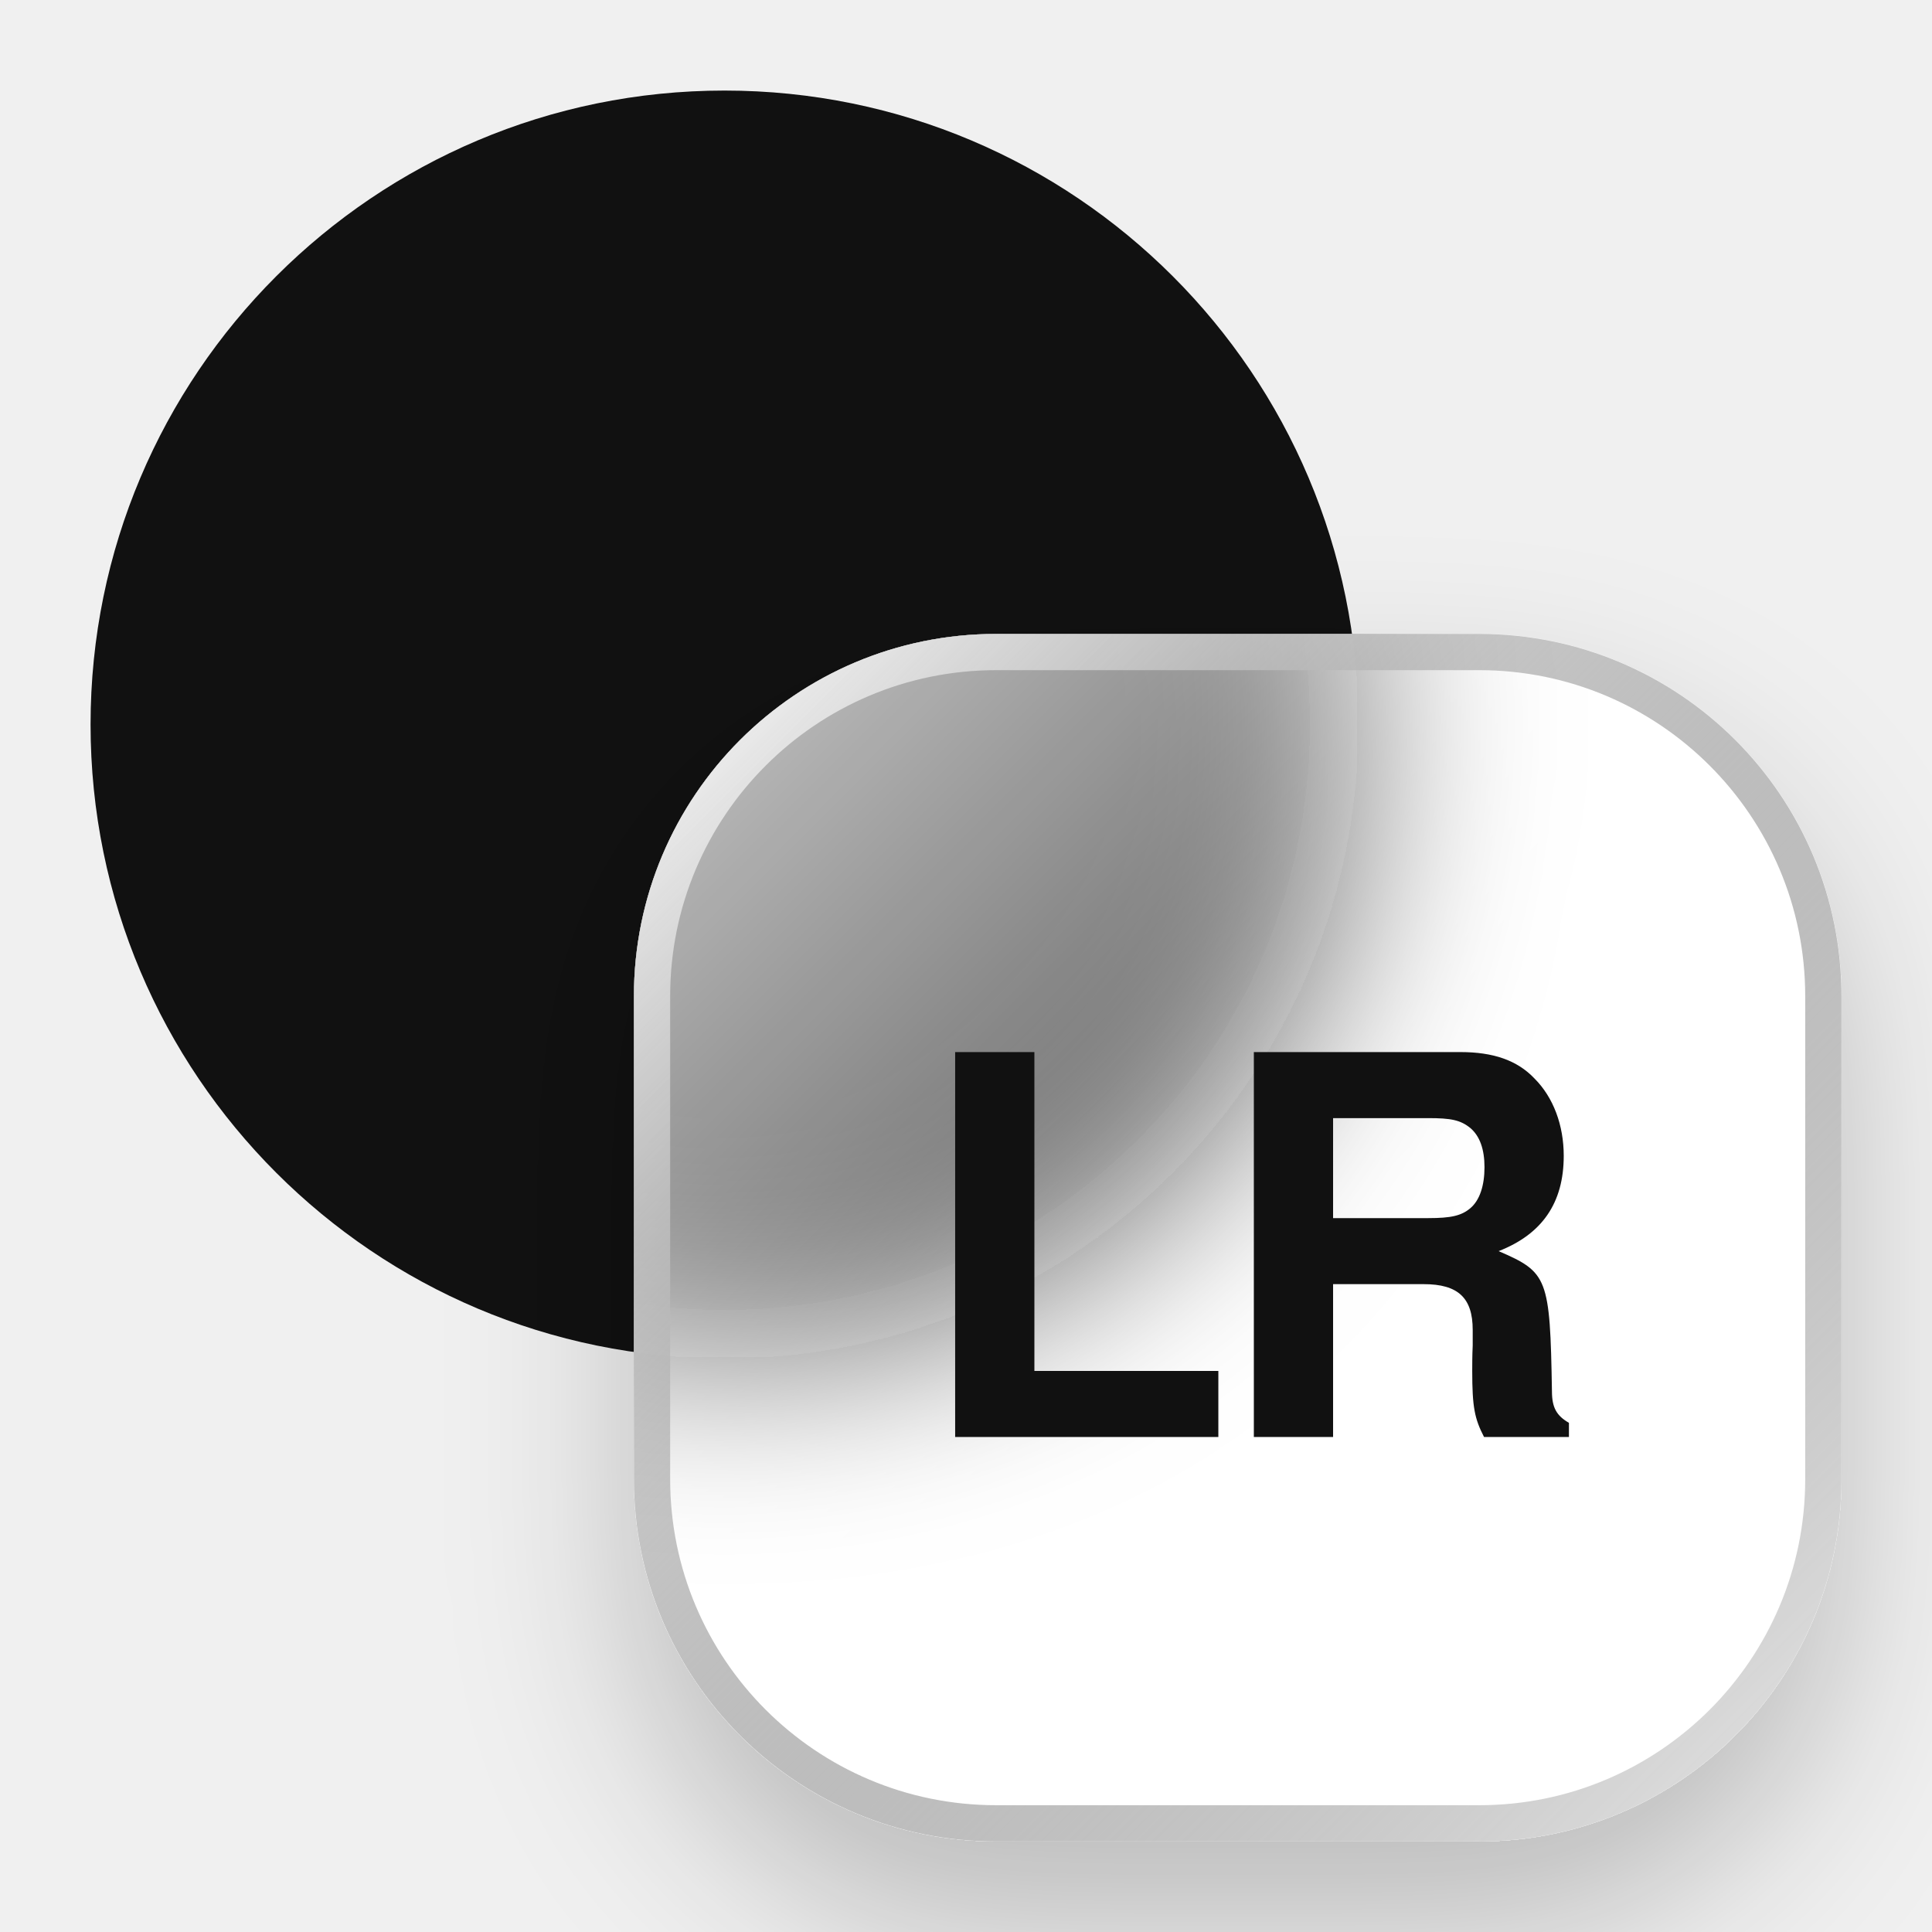
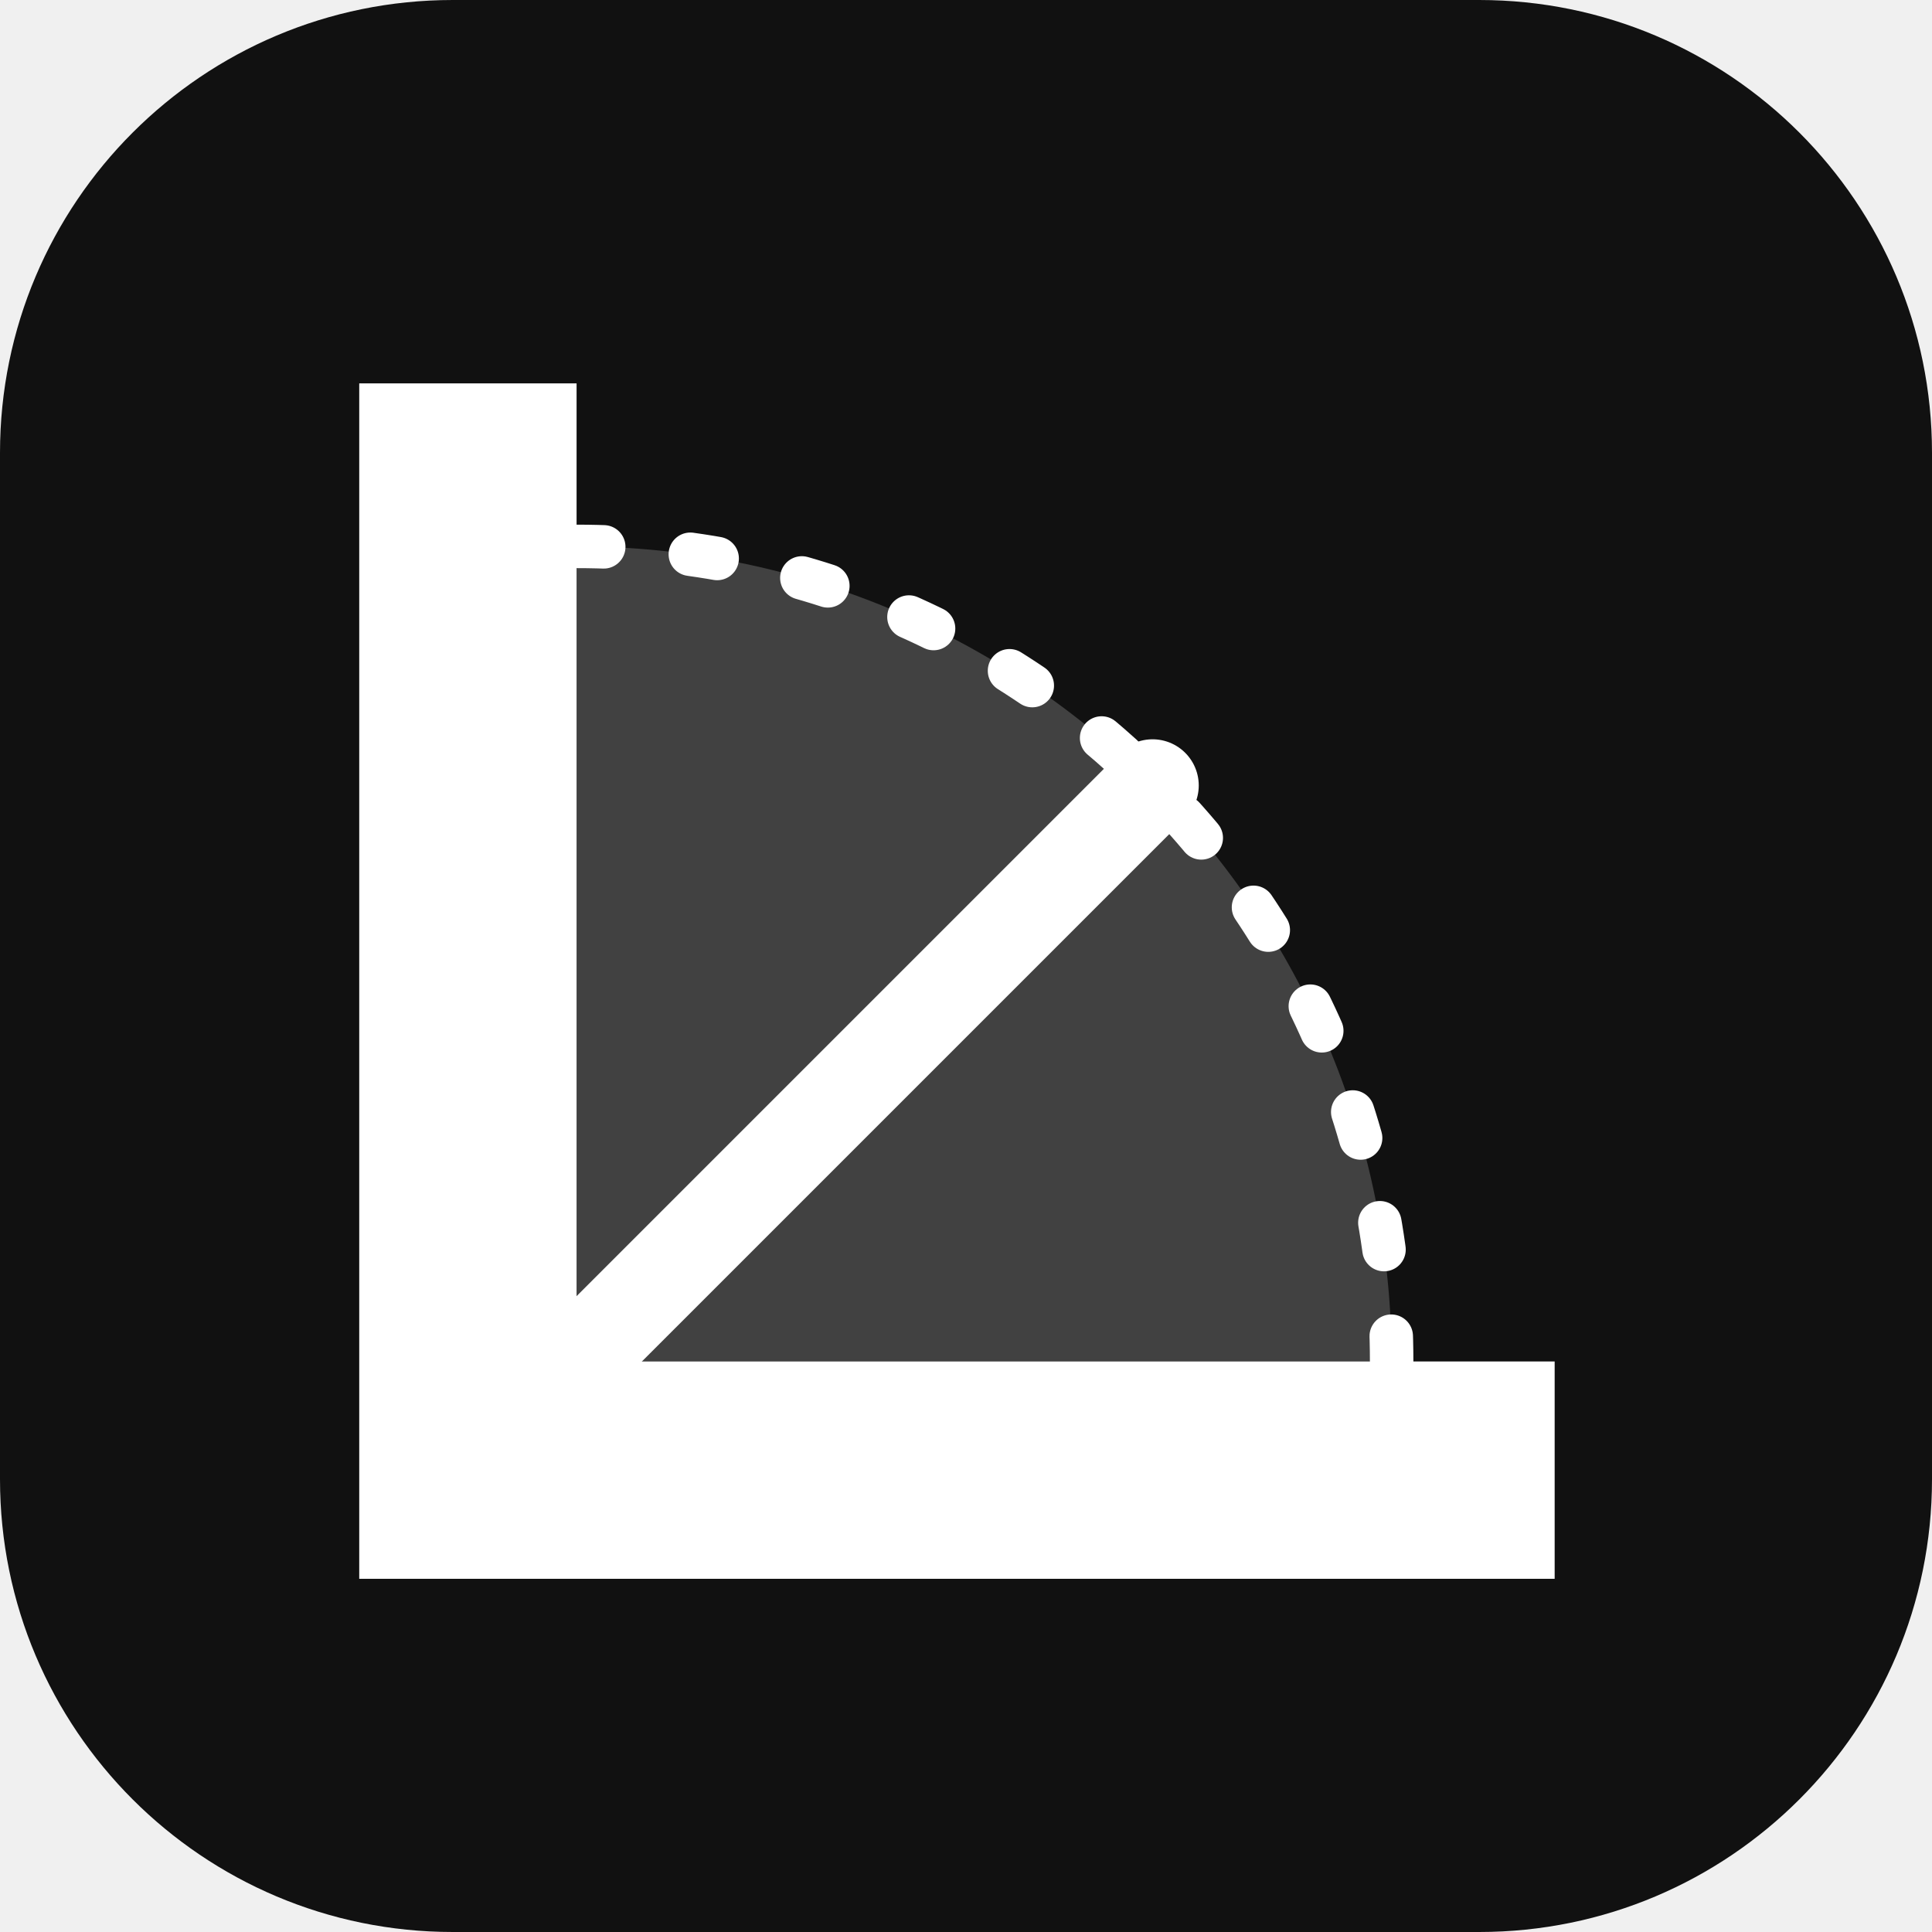
<svg xmlns="http://www.w3.org/2000/svg" viewBox="0 0 64 64">
-   <defs>
-     <clipPath id="rlr-pane">
-       <rect x="21" y="21" width="40" height="40" rx="12" />
-     </clipPath>
-     <filter id="rlr-blur" x="-50%" y="-50%" width="200%" height="200%">
-       <feGaussianBlur stdDeviation="3.2" />
-     </filter>
-     <filter id="rlr-shadow" x="-30%" y="-30%" width="160%" height="170%">
-       <feDropShadow dx="0" dy="3" stdDeviation="3" flood-color="#000" flood-opacity=".22" />
-     </filter>
-     <linearGradient id="rlr-sheen" x1="0" y1="0" x2="1" y2="1">
-       <stop offset="0" stop-color="#fff" stop-opacity=".78" />
-       <stop offset=".5" stop-color="#fff" stop-opacity=".34" />
-       <stop offset="1" stop-color="#fff" stop-opacity=".62" />
-     </linearGradient>
-     <linearGradient id="rlr-edge" x1="0" y1="0" x2="1" y2="1">
-       <stop offset="0" stop-color="#fff" />
-       <stop offset="1" stop-color="#111" stop-opacity=".1" />
-     </linearGradient>
-   </defs>
-   <circle cx="24" cy="24" r="21" fill="#111" />
-   <rect x="21" y="21" width="40" height="40" rx="12" fill="#fff" filter="url(#rlr-shadow)" />
-   <g clip-path="url(#rlr-pane)">
-     <circle cx="24" cy="24" r="21" fill="#111" filter="url(#rlr-blur)" />
-     <rect x="21" y="21" width="40" height="40" fill="url(#rlr-sheen)" />
+   <rect width="64" height="64" rx="15" fill="#111" />
+   <g transform="translate(11 10) scale(.9)" fill="none">
+     <path d="M9 39V9a30 30 0 0 1 30 30Z" fill="#fff" fill-opacity=".2" />
+     <path d="M9 9a30 30 0 0 1 30 30" stroke="#fff" stroke-width="1.6" stroke-dasharray="1 3.2" stroke-linecap="round" />
+     <path d="M9 39 30.2 17.8" stroke="#fff" stroke-width="3.4" stroke-linecap="round" />
+     <path d="M5 3v40h40" stroke="#fff" stroke-width="8" />
  </g>
-   <rect x="21.6" y="21.6" width="38.8" height="38.8" rx="11.4" fill="none" stroke="url(#rlr-edge)" stroke-width="1.2" />
-   <text x="41.5" y="47.6" text-anchor="middle" font-family="'DM Sans',Helvetica,Arial,sans-serif" font-weight="800" font-size="17.5" letter-spacing="-.8" fill="#111">LR</text>
</svg>
